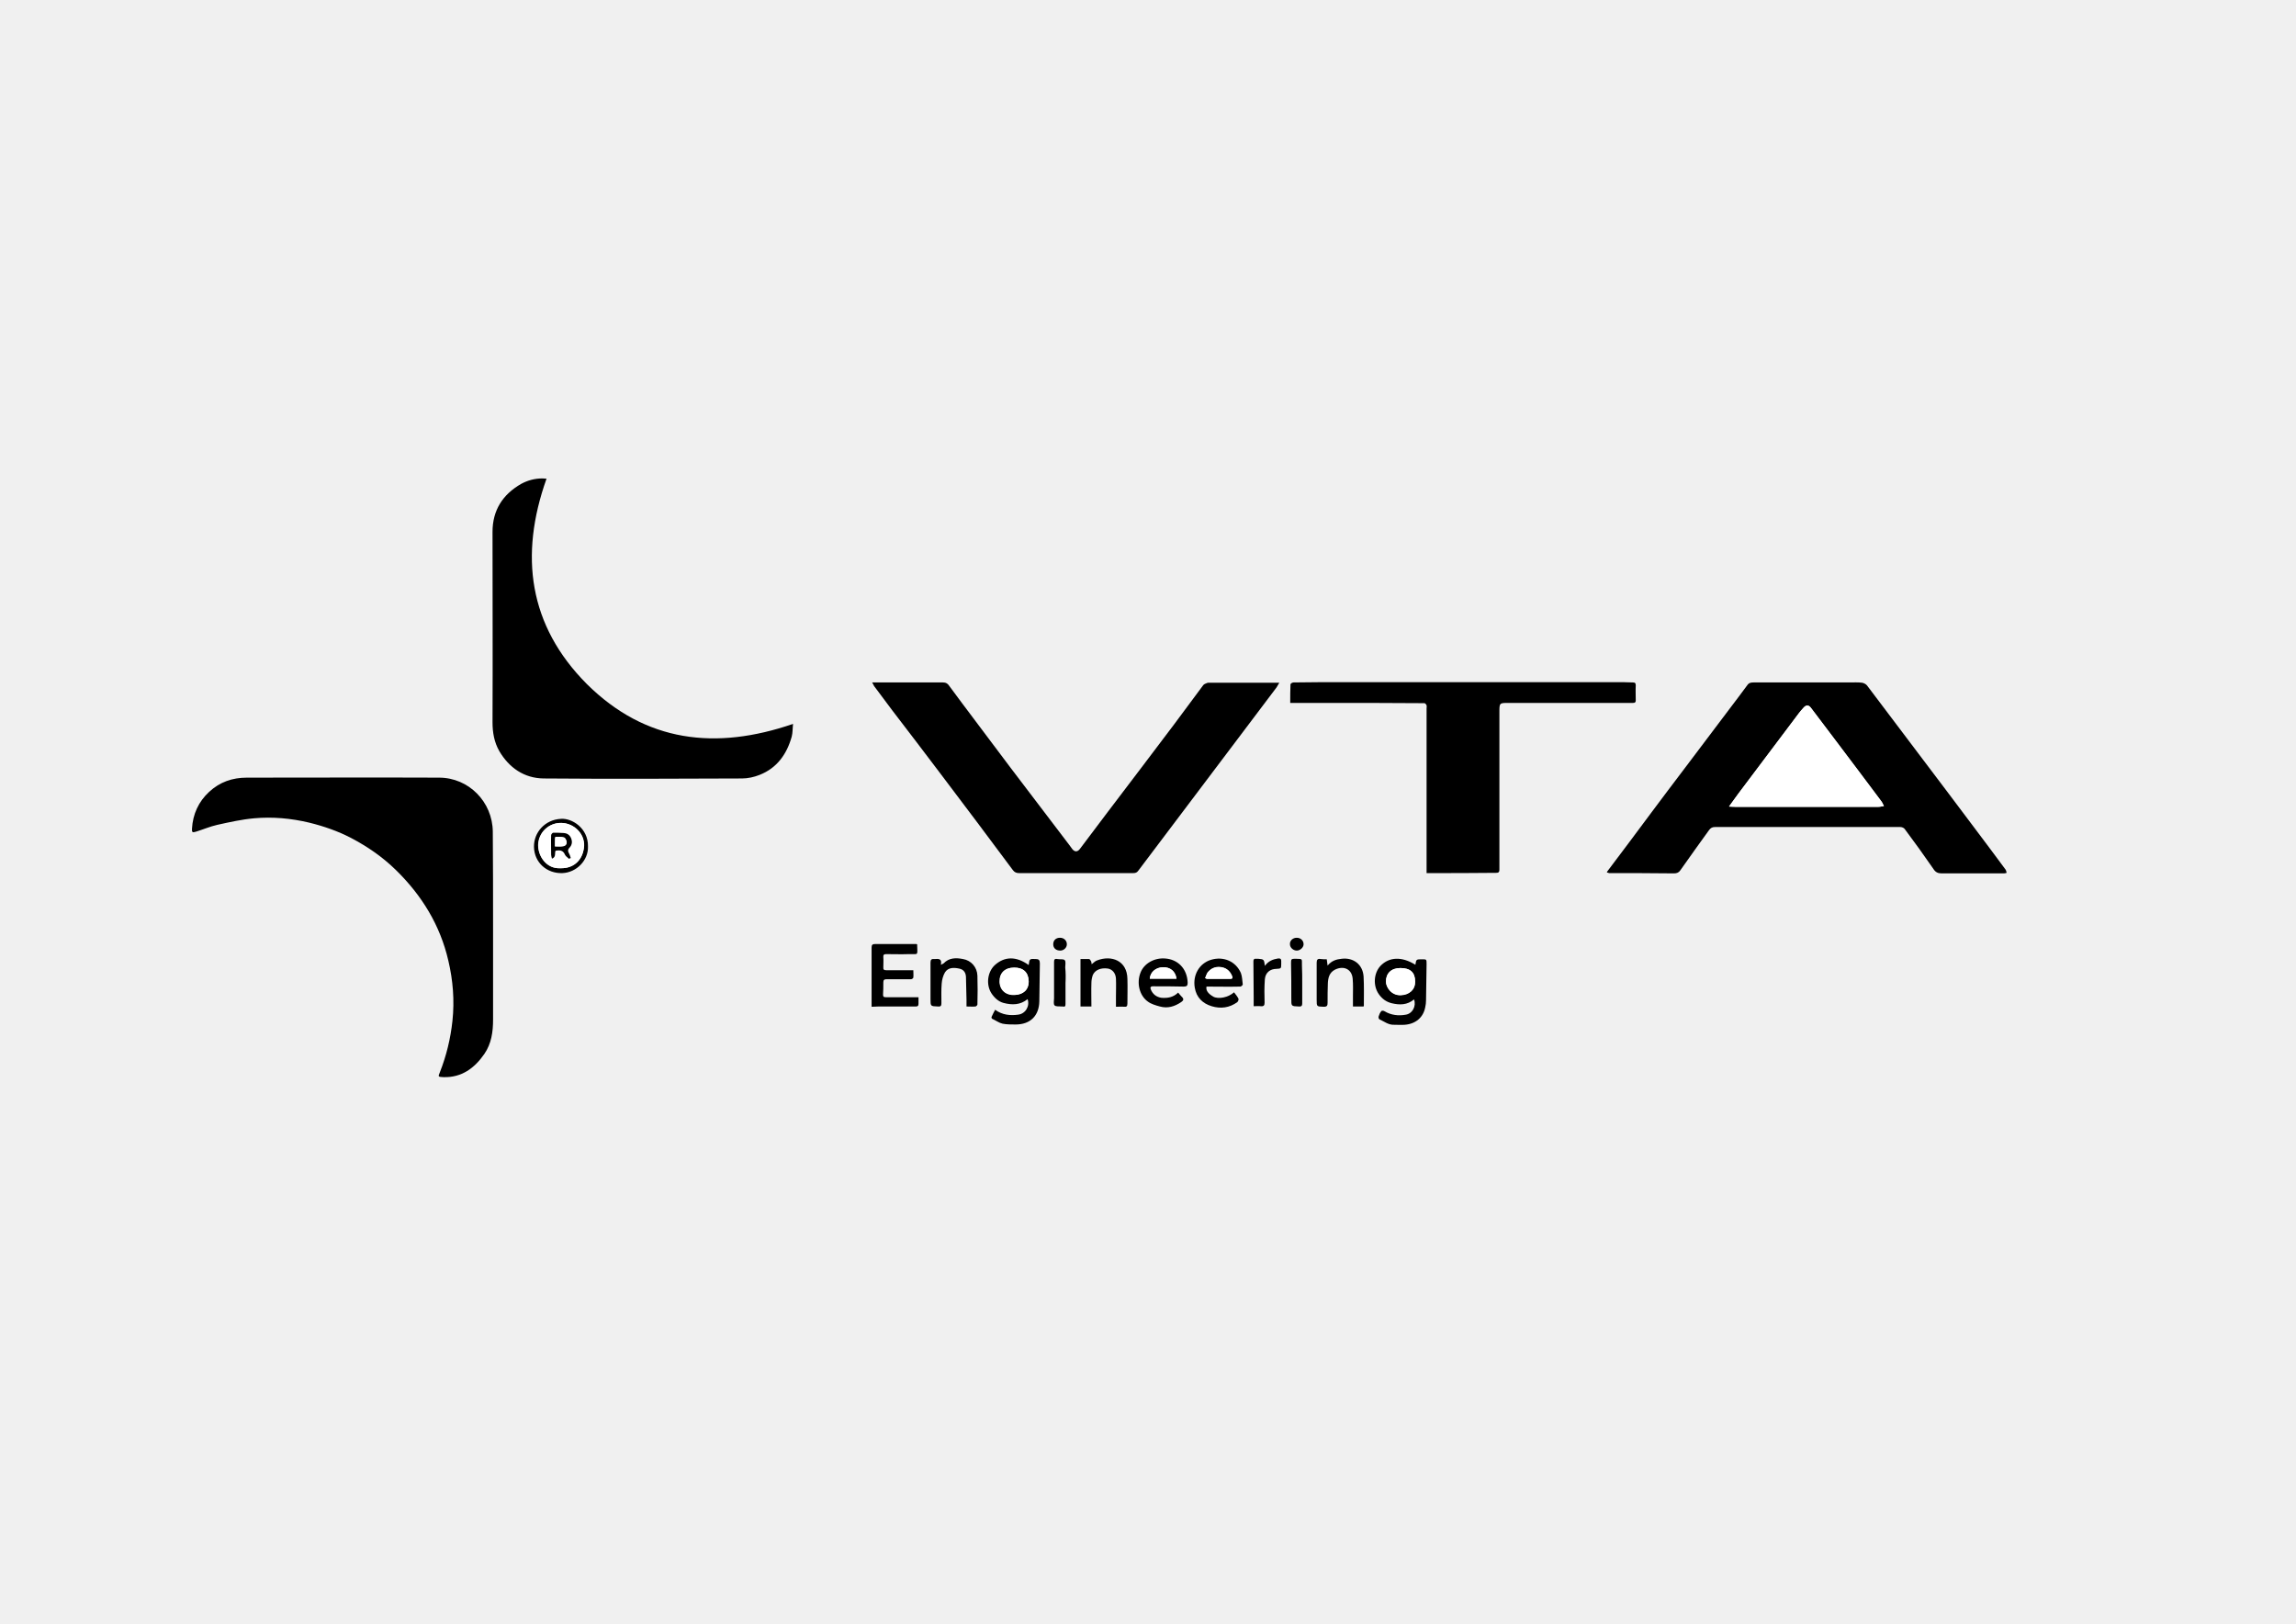
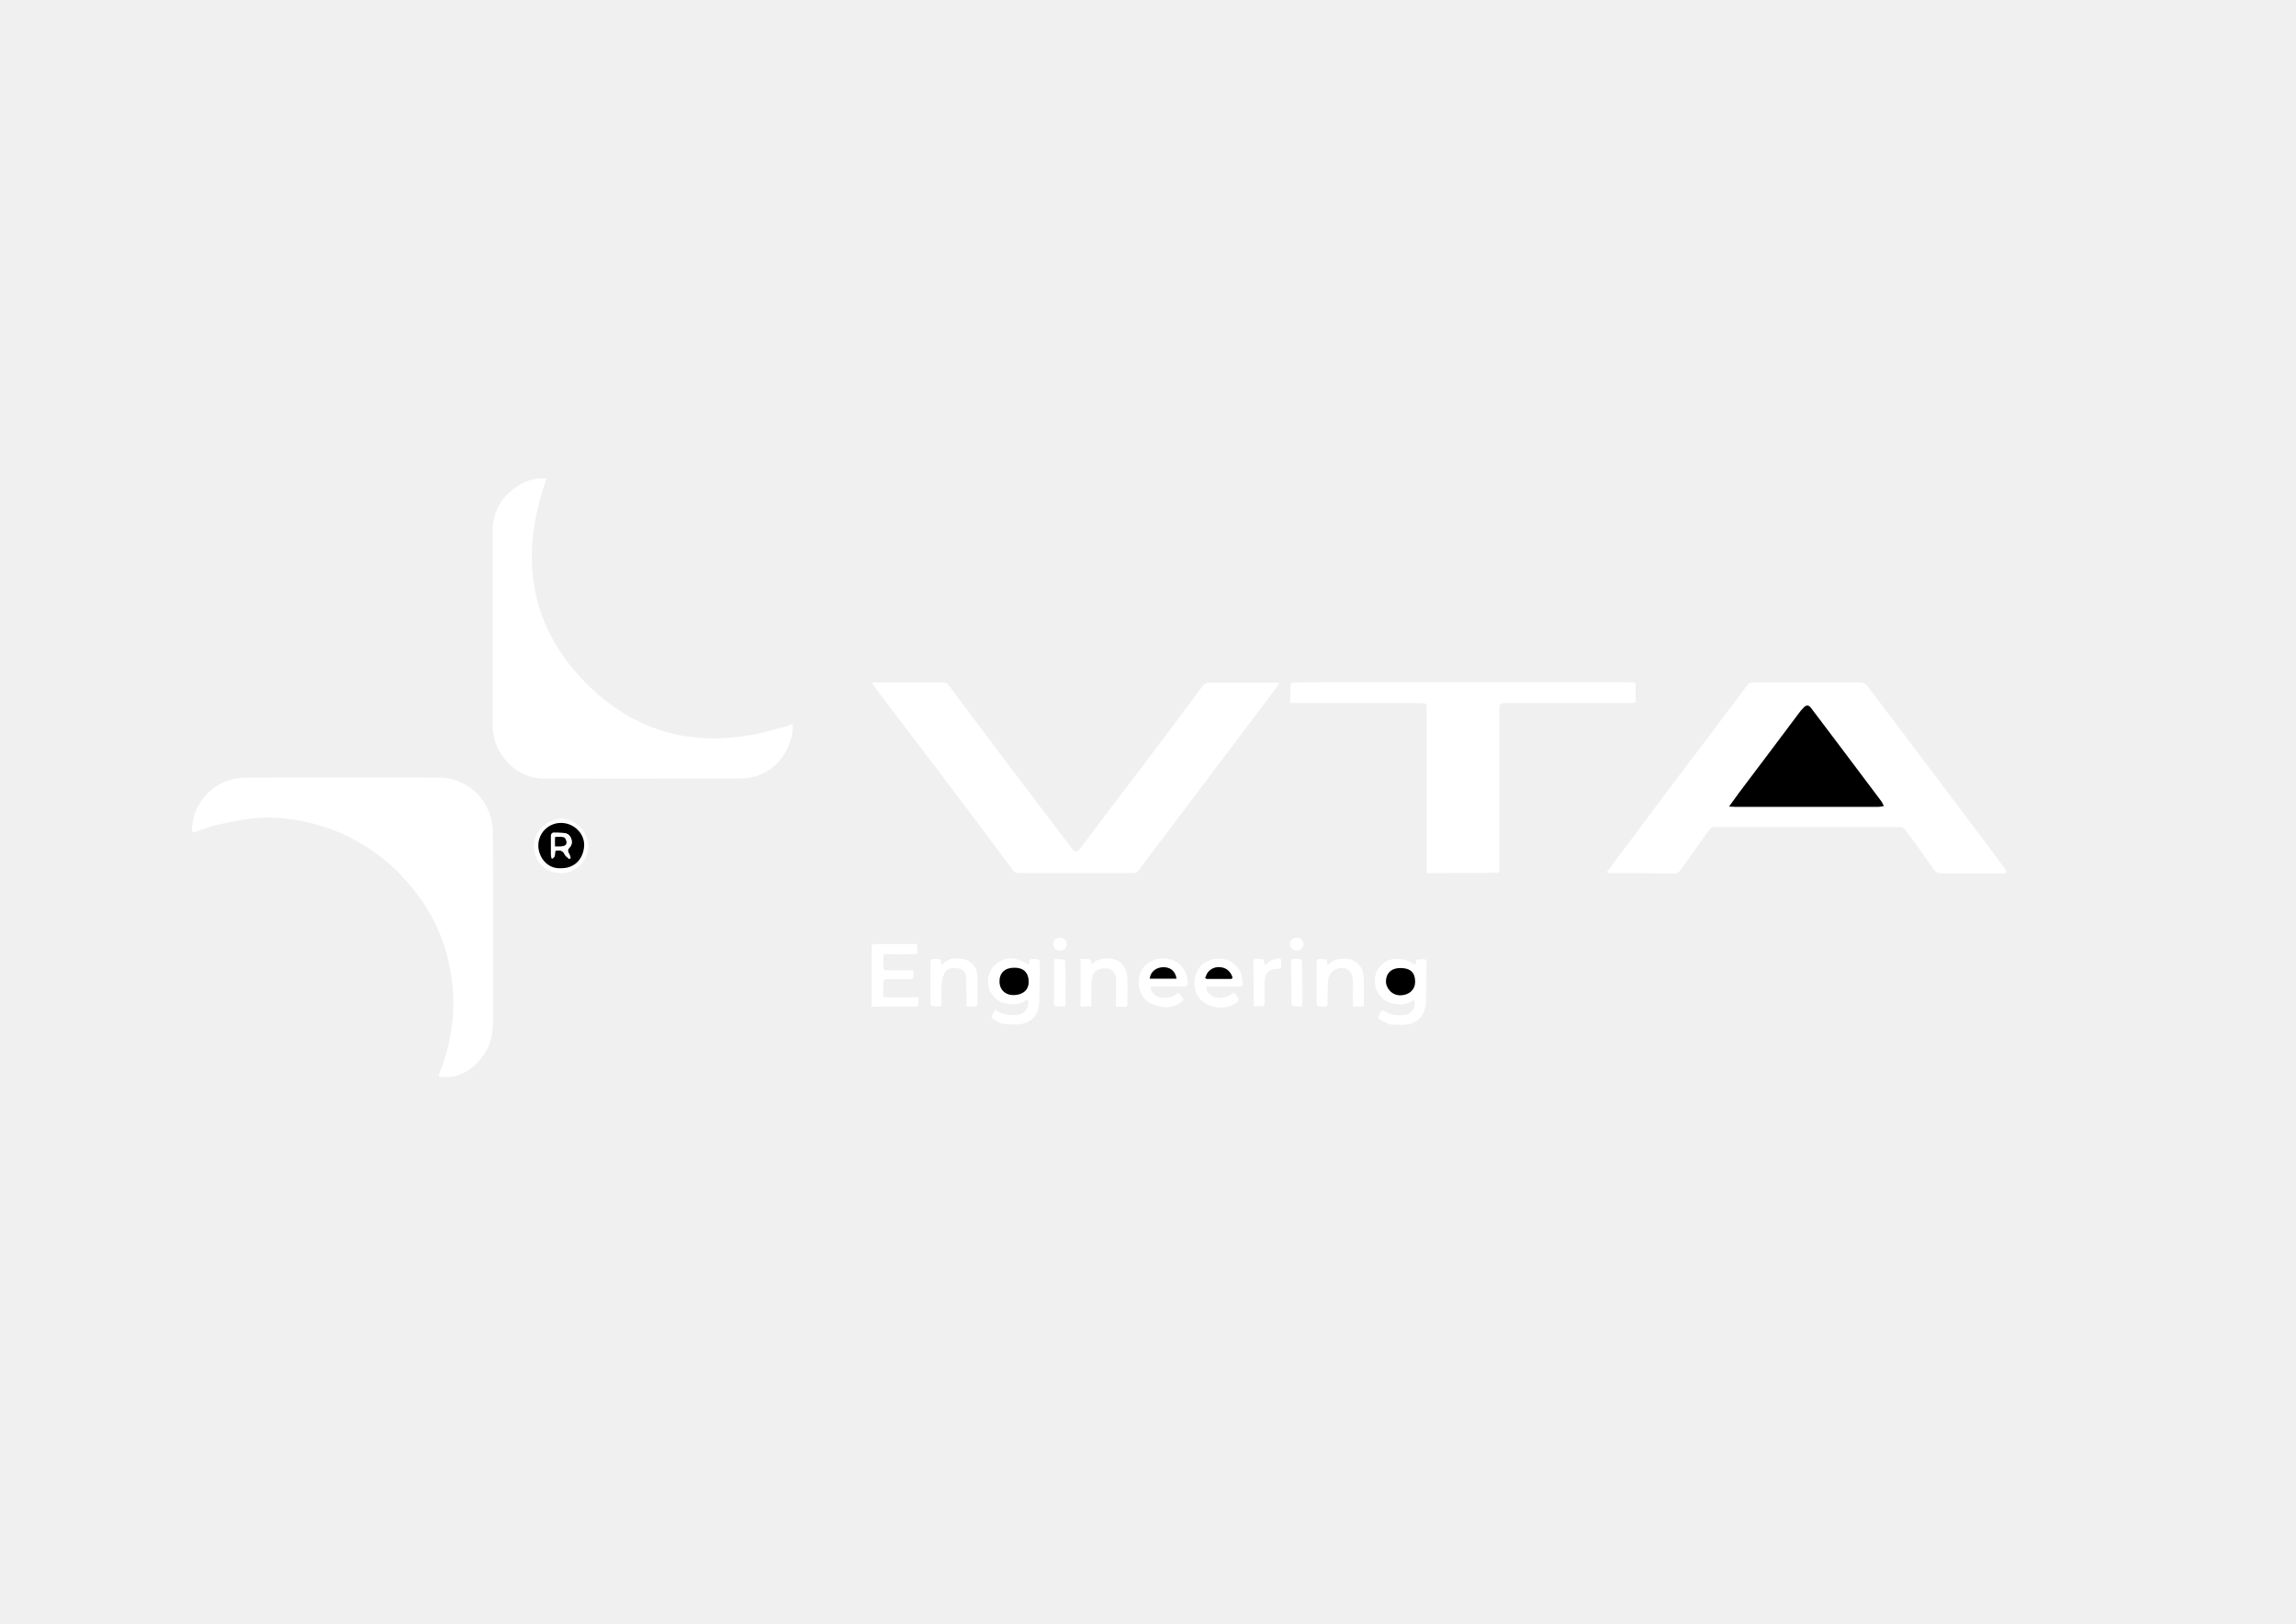
<svg xmlns="http://www.w3.org/2000/svg" version="1.1" id="Слой_1" x="0px" y="0px" viewBox="0 0 841.9 595.3" style="enable-background:new 0 0 841.9 595.3;" xml:space="preserve">
-   <style type="text/css">
- 	.st0{fill:#FFFFFF;}
- </style>
  <g>
-     <path d="M589.2,319.9c0.1-0.3,0.2-0.5,0.3-0.6c5.3-7,10.6-14.1,15.8-21.1c4.3-5.7,8.5-11.4,12.8-17c5.4-7.2,10.9-14.4,16.3-21.6   c2.1-2.8,4.2-5.5,6.3-8.4c0.6-0.9,1.4-1,2.3-1c11.7,0,23.4,0,35.1,0c1.6,0,3.2-0.1,4.7,0.1c0.6,0.1,1.4,0.5,1.8,1   c6.3,8.3,12.5,16.6,18.8,24.9c7,9.3,14.1,18.6,21.1,28c3.6,4.8,7.3,9.7,10.9,14.6c0.2,0.3,0.3,0.8,0.4,1.2c-0.3,0.1-0.7,0.2-1,0.2   c-7.6,0-15.2,0-22.8,0c-1.4,0-2.3-0.4-3.1-1.7c-3.4-4.9-6.9-9.8-10.5-14.6c-0.3-0.4-1-0.7-1.6-0.7c-19.3,0-38.7,0-58,0   c-3.3,0-6.6,0-9.9,0c-1,0-1.6,0.3-2.2,1.1c-3.5,4.9-7.1,9.8-10.5,14.7c-0.6,0.9-1.3,1.2-2.4,1.2c-7.9-0.1-15.9-0.1-23.8-0.1   C589.8,320,589.6,319.9,589.2,319.9z M634,295.7c0.9,0.1,1.5,0.1,2.2,0.1c17.5,0,35.1,0,52.6,0c0.7,0,1.3-0.2,2-0.3   c-0.3-0.6-0.6-1.3-1-1.8c-5.5-7.4-11.1-14.8-16.7-22.2c-3-4-6-7.9-9-11.9c-1-1.3-1.9-1.2-2.9,0c-0.5,0.6-1.1,1.3-1.6,1.9   c-7.4,9.8-14.8,19.6-22.2,29.5C636.3,292.4,635.3,293.9,634,295.7z" />
-     <path d="M180.8,340.9c0,11,0,21.9,0,32.9c0,4.5-0.6,8.8-3.2,12.6c-3.6,5.2-8.3,8.7-15,8.5c-2-0.1-2-0.1-1.3-1.8   c2.4-6.1,3.9-12.3,4.6-18.8c0.8-7.5,0.2-14.9-1.5-22.1c-3-13-9.7-23.9-19.2-33.2c-4.9-4.8-10.4-8.6-16.5-11.8   c-4.8-2.5-10-4.3-15.3-5.6c-6.7-1.6-13.4-2.2-20.2-1.6c-4.5,0.4-9,1.4-13.5,2.4c-2.7,0.6-5.2,1.7-7.8,2.5c-1.3,0.4-1.6,0.3-1.5-1.1   c0.3-5.3,2.4-9.9,6.3-13.5c3.9-3.6,8.5-5.2,13.8-5.2c23.5,0,47-0.1,70.5,0c10.9,0,19.6,8.9,19.7,19.8   C180.8,316.9,180.8,328.9,180.8,340.9C180.8,340.9,180.8,340.9,180.8,340.9z" />
-     <path d="M290.8,265.4c-0.2,1.6-0.1,3.2-0.5,4.7c-1.8,6.4-5.4,11.5-11.8,14c-2,0.8-4.3,1.3-6.4,1.3c-24.3,0.1-48.5,0.2-72.8,0   c-7.1-0.1-12.6-3.9-16.2-10c-1.9-3.3-2.5-6.9-2.5-10.6c0.1-23.3,0-46.5,0-69.8c0-7.9,3.7-13.7,10.5-17.6c2.4-1.3,5-2,7.8-2   c0.5,0,1,0.1,1.5,0.1c-10,28.1-6.6,53.8,14.8,75.3C236.8,272.2,262.5,275.1,290.8,265.4z" />
-     <path d="M319.8,250.2c1.5,0,2.8,0,4,0c7.3,0,14.6,0,22,0c1.1,0,1.7,0.4,2.3,1.3c2.9,4,5.9,7.9,8.8,11.8c4.5,6,9.1,12.1,13.6,18.1   c7.2,9.5,14.4,18.9,21.6,28.4c0.4,0.5,0.7,1,1.1,1.5c0.9,1.1,1.9,1.1,2.8-0.1c3.4-4.5,6.8-9,10.1-13.4   c8.1-10.7,16.3-21.4,24.4-32.2c3.6-4.8,7.1-9.6,10.7-14.4c0.3-0.4,0.9-0.6,1.4-0.8c0.2-0.1,0.5-0.1,0.7-0.1c7.7,0,15.3,0,23,0   c0.8,0,1.7,0,2.8,0c-0.4,0.7-0.7,1.2-1,1.7c-8.5,11.3-17,22.5-25.5,33.8c-8.4,11.1-16.8,22.3-25.2,33.4c-0.5,0.7-1,0.9-1.9,0.9   c-13.9,0-27.9,0-41.8,0c-1,0-1.7-0.3-2.3-1.1c-8.8-11.8-17.6-23.6-26.5-35.3c-5.8-7.7-11.7-15.4-17.6-23.1c-2.3-3-4.5-6.1-6.8-9.1   C320.3,251.2,320.2,250.8,319.8,250.2z" />
-     <path d="M523.1,320.1c0-0.9,0-1.7,0-2.6c0-19.2,0-38.5,0-57.7c0-0.4,0.1-0.9,0-1.2c-0.1-0.3-0.5-0.8-0.8-0.8   c-12.4-0.1-24.9-0.1-37.3-0.1c-3.9,0-7.7,0-11.9,0c0-2.4,0-4.6,0.1-6.8c0-0.3,0.7-0.7,1.1-0.7c5.9-0.1,11.9-0.1,17.8-0.1   c34.4,0,68.8,0,103.2,0c1.1,0,2.2,0.1,3.4,0.1c0.8,0,1.1,0.2,1.1,1.1c-0.1,1.8,0,3.7,0,5.5c0,0.7-0.3,0.9-1,0.9   c-15.2,0-30.4,0-45.6,0c-3.4,0-3.4,0-3.4,3.4c0,19.3,0,38.5,0,57.8c0,0.8-0.3,1.1-1.1,1.1C540.2,320.1,531.8,320.1,523.1,320.1z" />
-     <path d="M519,353.7c0.3-2,0.3-2,2.4-2c1.7,0,1.7,0,1.7,1.7c-0.1,4.4-0.1,8.9-0.2,13.3c0,0.9-0.1,1.7-0.3,2.6   c-0.7,3.7-3.5,6.1-7.5,6.4c-1.3,0.1-2.6,0-3.9,0c-2.1,0.1-3.6-1.2-5.4-2c-0.2-0.1-0.4-0.7-0.3-1c0.2-0.7,0.5-1.4,1-2   c0.1-0.2,0.8-0.2,1.1,0c2.5,1.5,5.2,1.8,7.9,1.3c2.4-0.4,3.9-3.1,3-5.6c-2.5,2.1-5.3,2.1-8.2,1.4c-2-0.5-3.5-1.6-4.7-3.3   c-2.2-3.1-1.9-7.7,0.6-10.4C509.4,350.8,514,350.6,519,353.7z M513.5,354.9c-3.3,0-5.3,1.9-5.3,4.9c0,2.1,2,5.1,5.4,5   c3.2-0.1,5.4-2,5.3-5C518.9,356.5,517.1,354.9,513.5,354.9z" />
-     <path d="M377.2,353.8c0.3-2.3,0.3-2.3,2.6-2.2c1.1,0,1.5,0.4,1.5,1.6c-0.1,4.6-0.1,9.3-0.2,13.9c-0.1,5.3-3.3,8.5-8.7,8.5   c-1.6,0-3.3,0-4.8-0.3c-1.3-0.3-2.5-1.2-3.8-1.8c-0.2-0.1-0.3-0.6-0.2-0.7c0.4-0.9,0.8-1.7,1.3-2.6c2.6,1.9,5.5,2.2,8.4,1.8   c2.7-0.3,4.4-3.1,3.5-5.7c-2.7,2.2-5.7,2.2-8.8,1.4c-1.9-0.5-3.4-1.9-4.5-3.6c-2-3.2-1.4-7.7,1.2-10.2   C368.3,350.6,372.6,350.5,377.2,353.8z M377.2,359.7c-0.1-3.2-2-5-5.3-5c-3.4,0-5.4,2-5.3,5.2c0.1,3,2.3,5,5.6,4.8   C375.1,364.7,377.2,362.9,377.2,359.7z" />
-     <path d="M336.3,346.2c0.1,4.4,0.6,3.5-3.1,3.6c-2.7,0.1-5.5,0-8.2,0c-0.8,0-1.2,0.2-1.1,1.1c0.1,1.2,0,2.5,0,3.7   c-0.1,0.9,0.3,1.1,1.1,1.1c3.2,0,6.5,0,9.9,0c0,1,0.1,1.9,0,2.7c0,0.2-0.5,0.6-0.8,0.6c-3,0-6,0-9,0c-0.9,0-1.2,0.3-1.2,1.2   c0,1.5,0,2.9-0.1,4.4c0,0.7,0.1,1,1,1c3.9,0,7.9,0,12,0c0,0.9,0,1.6,0,2.4c0,0.8-0.3,1-1,1c-4.6,0-9.1,0-13.7,0   c-0.8,0-1.6,0.1-2.5,0.1c0-0.4,0-0.8,0-1.2c0-6.8,0-13.7,0-20.5c0-1,0.3-1.3,1.3-1.3c5,0,10.1,0,15.1,0   C335.9,346.1,336.1,346.1,336.3,346.2z" />
-     <path d="M442.4,361.7c-0.3,1.4,0.6,2.6,2.5,3.7c1.9,1,5.5,0.3,7.6-1.6c0.6,0.8,1.2,1.5,1.6,2.3c0.2,0.3-0.1,1-0.4,1.3   c-2.9,2.1-6.1,2.5-9.4,1.5c-3.3-1-5.6-3.2-6.2-6.8c-0.8-4.7,1.7-8.9,5.9-10.2c4.6-1.4,9.1,0.5,11,4.8c0.5,1.3,0.5,2.8,0.7,4.2   c0,0.3-0.6,0.8-0.9,0.8C450.7,361.8,446.6,361.7,442.4,361.7z M441.9,358.6c0.4,0.1,0.5,0.2,0.7,0.2c2.9,0,5.7,0,8.6,0   c1.1,0,0.7-0.7,0.5-1.2c-0.8-1.8-2.2-2.9-4.2-3.1c-1.9-0.2-3.5,0.5-4.7,2C442.4,357.2,442.2,357.9,441.9,358.6z" />
-     <path d="M432,363.9c0.5,0.6,0.9,1.1,1.3,1.5c0.9,0.8,0.7,1.4-0.2,2c-2.4,1.6-4.9,2.4-7.8,1.6c-1.5-0.4-3.2-0.9-4.4-1.8   c-3.1-2.2-4.2-6.8-2.7-10.6c1.3-3.4,5.1-5.5,9-5.2c4.6,0.3,8.1,3.6,8.3,8.9c0,1-0.3,1.4-1.4,1.4c-3.8-0.1-7.6-0.1-11.3-0.1   c-1,0-1.1,0.5-0.8,1.2c0.7,1.7,2,2.7,3.8,3C428,366,430.2,365.7,432,363.9z M421.6,358.8c3.3,0,6.6,0,9.8,0c-0.4-2.7-2.3-4.2-5-4.2   C423.8,354.7,421.8,356.3,421.6,358.8z" />
-     <path d="M396.2,351.6c1.1,0,2.1,0,3.1,0c0.3,0,0.5,0.4,0.7,0.7c0.2,0.3,0.2,0.7,0.3,1.2c0.8-0.6,1.3-1.2,2-1.4c5.2-2,11,0,11.1,6.8   c0.1,3,0,6,0,9c0,1-0.3,1.3-1.2,1.2c-0.9-0.1-1.8,0-3,0c0-1.3,0-2.4,0-3.6c0-2.2,0.1-4.5,0-6.7c-0.1-2-1.3-3.4-2.9-3.7   c-2.6-0.4-4.8,0.5-5.6,2.4c-0.3,0.9-0.5,1.9-0.5,2.8c-0.1,2.9,0,5.7,0,8.7c-1.4,0-2.6,0-4,0C396.2,363.2,396.2,357.5,396.2,351.6z" />
-     <path d="M345,353.7c0.6-0.3,0.8-0.4,1-0.5c2-2.1,4.5-2.1,7.1-1.6c3,0.5,5.2,3,5.3,6.1c0.1,3.5,0.1,7.1,0,10.6   c0,0.2-0.5,0.7-0.7,0.7c-1,0.1-2.1,0-3.3,0c0-0.8,0-1.6,0-2.4c-0.1-2.8-0.1-5.6-0.2-8.5c-0.1-1.6-0.9-2.7-2.5-3   c-1.9-0.4-4-0.5-5.2,1.4c-0.7,1.2-1.1,2.7-1.2,4.1c-0.2,2.4-0.1,4.8-0.1,7.2c0,1-0.3,1.3-1.3,1.2c-2.7-0.1-2.7-0.1-2.7-2.7   c0-4.5,0-9,0-13.4c0-1.1,0.4-1.4,1.4-1.3c0.1,0,0.2,0,0.2,0C344.1,351.5,345.5,351.4,345,353.7z" />
-     <path d="M500,369c-1.2,0-2.5,0-3.9,0c0-1.3,0-2.5,0-3.7c0-2.2,0.1-4.3-0.1-6.5c-0.3-3.5-3.3-4.9-6.5-3.3c-2.1,1.1-2.5,3-2.6,5   c-0.1,2.4-0.1,4.7-0.1,7.1c0,1.1-0.2,1.5-1.4,1.5c-2.6-0.1-2.6,0-2.6-2.6c0-4.5,0-9.1,0-13.6c0-1.1,0.4-1.5,1.5-1.3   c0.7,0.1,1.4,0.1,2.2,0.1c0.1,0.6,0.2,1.3,0.3,2.3c1.5-1.8,3.2-2.3,5.2-2.5c4.3-0.5,7.7,2.1,8,6.5c0.2,3.6,0.1,7.1,0.1,10.7   C500.1,368.7,500.1,368.8,500,369z" />
-     <path d="M463.8,354.1c1.3-1.8,3-2.4,4.8-2.7c0.9-0.1,1.2,0.2,1.2,0.9c0,0.4,0,0.8,0,1.2c0,1.6-0.1,1.6-1.7,1.7   c-2.4,0-4.1,1.4-4.3,3.8c-0.2,2.8-0.2,5.7-0.1,8.6c0,1-0.3,1.4-1.4,1.3c-0.8-0.1-1.6,0-2.6,0c0-1.2,0-2.3,0-3.5   c0-4.3-0.1-8.6-0.1-12.9c0-0.7,0.2-1.1,1-1c0.2,0,0.5,0,0.7,0C463.5,351.7,463.5,351.7,463.8,354.1z" />
-     <path d="M215.6,310.3c0.2,5.1-4.2,9.6-9.4,9.8c-5.7,0.2-10.3-3.9-10.4-9.6c-0.1-5.3,4-10,9.9-10.3   C209.7,299.9,215.7,303.6,215.6,310.3z M205.4,318.3c5.4,0.2,8.6-3.6,8.7-8.2c0.2-4.5-3.7-8.3-8.3-8.4c-4.6-0.1-8.4,3.5-8.5,8.1   C197.3,314,200.4,318.6,205.4,318.3z" />
-     <path d="M390.7,360.4c0,2.6,0,5.1,0,7.7c0,0.8-0.2,1.1-1,0.9c-0.1,0-0.2,0-0.4,0c-0.9-0.1-2.1,0.1-2.6-0.4   c-0.5-0.5-0.2-1.7-0.2-2.6c0-4.4,0-8.9,0-13.3c0-0.9,0.2-1.3,1.2-1.1c0.9,0.2,2.2-0.1,2.7,0.4c0.5,0.5,0.2,1.8,0.2,2.7   C390.8,356.6,390.8,358.5,390.7,360.4C390.7,360.4,390.7,360.4,390.7,360.4z" />
-     <path d="M477.5,360.4c0,2.5,0,5,0,7.5c0,0.8-0.3,1.2-1.2,1.1c-2.9-0.1-2.8-0.1-2.8-2.9c0-4.3,0-8.6-0.1-13c0-1.5,0.1-1.6,1.6-1.6   c2.9,0.1,2.3-0.1,2.4,2.5C477.5,356.2,477.5,358.3,477.5,360.4C477.5,360.4,477.5,360.4,477.5,360.4z" />
-     <path d="M388.7,343.8c1.4,0,2.5,1,2.5,2.4c0,1.2-1.1,2.3-2.4,2.3c-1.6,0-2.6-0.9-2.6-2.3C386.2,344.7,387.2,343.8,388.7,343.8z" />
-     <path d="M475.5,343.8c1.4,0,2.5,1,2.5,2.4c0,1.1-1.2,2.3-2.5,2.3c-1.3,0-2.5-1.1-2.5-2.3C472.9,344.9,474,343.8,475.5,343.8z" />
+     <path fill="#FFFFFF" d="M589.2,319.9c0.1-0.3,0.2-0.5,0.3-0.6c5.3-7,10.6-14.1,15.8-21.1c4.3-5.7,8.5-11.4,12.8-17c5.4-7.2,10.9-14.4,16.3-21.6   c2.1-2.8,4.2-5.5,6.3-8.4c0.6-0.9,1.4-1,2.3-1c11.7,0,23.4,0,35.1,0c1.6,0,3.2-0.1,4.7,0.1c0.6,0.1,1.4,0.5,1.8,1   c6.3,8.3,12.5,16.6,18.8,24.9c7,9.3,14.1,18.6,21.1,28c3.6,4.8,7.3,9.7,10.9,14.6c0.2,0.3,0.3,0.8,0.4,1.2c-0.3,0.1-0.7,0.2-1,0.2   c-7.6,0-15.2,0-22.8,0c-1.4,0-2.3-0.4-3.1-1.7c-3.4-4.9-6.9-9.8-10.5-14.6c-0.3-0.4-1-0.7-1.6-0.7c-19.3,0-38.7,0-58,0   c-3.3,0-6.6,0-9.9,0c-1,0-1.6,0.3-2.2,1.1c-3.5,4.9-7.1,9.8-10.5,14.7c-0.6,0.9-1.3,1.2-2.4,1.2c-7.9-0.1-15.9-0.1-23.8-0.1   C589.8,320,589.6,319.9,589.2,319.9z M634,295.7c0.9,0.1,1.5,0.1,2.2,0.1c17.5,0,35.1,0,52.6,0c0.7,0,1.3-0.2,2-0.3   c-0.3-0.6-0.6-1.3-1-1.8c-5.5-7.4-11.1-14.8-16.7-22.2c-3-4-6-7.9-9-11.9c-1-1.3-1.9-1.2-2.9,0c-0.5,0.6-1.1,1.3-1.6,1.9   c-7.4,9.8-14.8,19.6-22.2,29.5C636.3,292.4,635.3,293.9,634,295.7z" />
+     <path fill="#FFFFFF" d="M180.8,340.9c0,11,0,21.9,0,32.9c0,4.5-0.6,8.8-3.2,12.6c-3.6,5.2-8.3,8.7-15,8.5c-2-0.1-2-0.1-1.3-1.8   c2.4-6.1,3.9-12.3,4.6-18.8c0.8-7.5,0.2-14.9-1.5-22.1c-3-13-9.7-23.9-19.2-33.2c-4.9-4.8-10.4-8.6-16.5-11.8   c-4.8-2.5-10-4.3-15.3-5.6c-6.7-1.6-13.4-2.2-20.2-1.6c-4.5,0.4-9,1.4-13.5,2.4c-2.7,0.6-5.2,1.7-7.8,2.5c-1.3,0.4-1.6,0.3-1.5-1.1   c0.3-5.3,2.4-9.9,6.3-13.5c3.9-3.6,8.5-5.2,13.8-5.2c23.5,0,47-0.1,70.5,0c10.9,0,19.6,8.9,19.7,19.8   C180.8,316.9,180.8,328.9,180.8,340.9C180.8,340.9,180.8,340.9,180.8,340.9z" />
+     <path fill="#FFFFFF" d="M290.8,265.4c-0.2,1.6-0.1,3.2-0.5,4.7c-1.8,6.4-5.4,11.5-11.8,14c-2,0.8-4.3,1.3-6.4,1.3c-24.3,0.1-48.5,0.2-72.8,0   c-7.1-0.1-12.6-3.9-16.2-10c-1.9-3.3-2.5-6.9-2.5-10.6c0.1-23.3,0-46.5,0-69.8c0-7.9,3.7-13.7,10.5-17.6c2.4-1.3,5-2,7.8-2   c0.5,0,1,0.1,1.5,0.1c-10,28.1-6.6,53.8,14.8,75.3C236.8,272.2,262.5,275.1,290.8,265.4z" />
+     <path fill="#FFFFFF" d="M319.8,250.2c1.5,0,2.8,0,4,0c7.3,0,14.6,0,22,0c1.1,0,1.7,0.4,2.3,1.3c2.9,4,5.9,7.9,8.8,11.8c4.5,6,9.1,12.1,13.6,18.1   c7.2,9.5,14.4,18.9,21.6,28.4c0.4,0.5,0.7,1,1.1,1.5c0.9,1.1,1.9,1.1,2.8-0.1c3.4-4.5,6.8-9,10.1-13.4   c8.1-10.7,16.3-21.4,24.4-32.2c3.6-4.8,7.1-9.6,10.7-14.4c0.3-0.4,0.9-0.6,1.4-0.8c0.2-0.1,0.5-0.1,0.7-0.1c7.7,0,15.3,0,23,0   c0.8,0,1.7,0,2.8,0c-0.4,0.7-0.7,1.2-1,1.7c-8.5,11.3-17,22.5-25.5,33.8c-8.4,11.1-16.8,22.3-25.2,33.4c-0.5,0.7-1,0.9-1.9,0.9   c-13.9,0-27.9,0-41.8,0c-1,0-1.7-0.3-2.3-1.1c-8.8-11.8-17.6-23.6-26.5-35.3c-5.8-7.7-11.7-15.4-17.6-23.1c-2.3-3-4.5-6.1-6.8-9.1   C320.3,251.2,320.2,250.8,319.8,250.2z" />
+     <path fill="#FFFFFF" d="M523.1,320.1c0-0.9,0-1.7,0-2.6c0-19.2,0-38.5,0-57.7c0-0.4,0.1-0.9,0-1.2c-0.1-0.3-0.5-0.8-0.8-0.8   c-12.4-0.1-24.9-0.1-37.3-0.1c-3.9,0-7.7,0-11.9,0c0-2.4,0-4.6,0.1-6.8c0-0.3,0.7-0.7,1.1-0.7c5.9-0.1,11.9-0.1,17.8-0.1   c34.4,0,68.8,0,103.2,0c1.1,0,2.2,0.1,3.4,0.1c0.8,0,1.1,0.2,1.1,1.1c-0.1,1.8,0,3.7,0,5.5c0,0.7-0.3,0.9-1,0.9   c-15.2,0-30.4,0-45.6,0c-3.4,0-3.4,0-3.4,3.4c0,19.3,0,38.5,0,57.8c0,0.8-0.3,1.1-1.1,1.1C540.2,320.1,531.8,320.1,523.1,320.1z" />
+     <path fill="#FFFFFF" d="M519,353.7c0.3-2,0.3-2,2.4-2c1.7,0,1.7,0,1.7,1.7c-0.1,4.4-0.1,8.9-0.2,13.3c0,0.9-0.1,1.7-0.3,2.6   c-0.7,3.7-3.5,6.1-7.5,6.4c-1.3,0.1-2.6,0-3.9,0c-2.1,0.1-3.6-1.2-5.4-2c-0.2-0.1-0.4-0.7-0.3-1c0.2-0.7,0.5-1.4,1-2   c0.1-0.2,0.8-0.2,1.1,0c2.5,1.5,5.2,1.8,7.9,1.3c2.4-0.4,3.9-3.1,3-5.6c-2.5,2.1-5.3,2.1-8.2,1.4c-2-0.5-3.5-1.6-4.7-3.3   c-2.2-3.1-1.9-7.7,0.6-10.4C509.4,350.8,514,350.6,519,353.7z M513.5,354.9c-3.3,0-5.3,1.9-5.3,4.9c0,2.1,2,5.1,5.4,5   c3.2-0.1,5.4-2,5.3-5C518.9,356.5,517.1,354.9,513.5,354.9z" />
+     <path fill="#FFFFFF" d="M377.2,353.8c0.3-2.3,0.3-2.3,2.6-2.2c1.1,0,1.5,0.4,1.5,1.6c-0.1,4.6-0.1,9.3-0.2,13.9c-0.1,5.3-3.3,8.5-8.7,8.5   c-1.6,0-3.3,0-4.8-0.3c-1.3-0.3-2.5-1.2-3.8-1.8c-0.2-0.1-0.3-0.6-0.2-0.7c0.4-0.9,0.8-1.7,1.3-2.6c2.6,1.9,5.5,2.2,8.4,1.8   c2.7-0.3,4.4-3.1,3.5-5.7c-2.7,2.2-5.7,2.2-8.8,1.4c-1.9-0.5-3.4-1.9-4.5-3.6c-2-3.2-1.4-7.7,1.2-10.2   C368.3,350.6,372.6,350.5,377.2,353.8z M377.2,359.7c-0.1-3.2-2-5-5.3-5c-3.4,0-5.4,2-5.3,5.2c0.1,3,2.3,5,5.6,4.8   C375.1,364.7,377.2,362.9,377.2,359.7z" />
+     <path fill="#FFFFFF" d="M336.3,346.2c0.1,4.4,0.6,3.5-3.1,3.6c-2.7,0.1-5.5,0-8.2,0c-0.8,0-1.2,0.2-1.1,1.1c0.1,1.2,0,2.5,0,3.7   c-0.1,0.9,0.3,1.1,1.1,1.1c3.2,0,6.5,0,9.9,0c0,1,0.1,1.9,0,2.7c0,0.2-0.5,0.6-0.8,0.6c-3,0-6,0-9,0c-0.9,0-1.2,0.3-1.2,1.2   c0,1.5,0,2.9-0.1,4.4c0,0.7,0.1,1,1,1c3.9,0,7.9,0,12,0c0,0.9,0,1.6,0,2.4c0,0.8-0.3,1-1,1c-4.6,0-9.1,0-13.7,0   c-0.8,0-1.6,0.1-2.5,0.1c0-0.4,0-0.8,0-1.2c0-6.8,0-13.7,0-20.5c0-1,0.3-1.3,1.3-1.3c5,0,10.1,0,15.1,0   C335.9,346.1,336.1,346.1,336.3,346.2z" />
+     <path fill="#FFFFFF" d="M442.4,361.7c-0.3,1.4,0.6,2.6,2.5,3.7c1.9,1,5.5,0.3,7.6-1.6c0.6,0.8,1.2,1.5,1.6,2.3c0.2,0.3-0.1,1-0.4,1.3   c-2.9,2.1-6.1,2.5-9.4,1.5c-3.3-1-5.6-3.2-6.2-6.8c-0.8-4.7,1.7-8.9,5.9-10.2c4.6-1.4,9.1,0.5,11,4.8c0.5,1.3,0.5,2.8,0.7,4.2   c0,0.3-0.6,0.8-0.9,0.8C450.7,361.8,446.6,361.7,442.4,361.7z M441.9,358.6c0.4,0.1,0.5,0.2,0.7,0.2c2.9,0,5.7,0,8.6,0   c1.1,0,0.7-0.7,0.5-1.2c-0.8-1.8-2.2-2.9-4.2-3.1c-1.9-0.2-3.5,0.5-4.7,2C442.4,357.2,442.2,357.9,441.9,358.6z" />
+     <path fill="#FFFFFF" d="M432,363.9c0.5,0.6,0.9,1.1,1.3,1.5c0.9,0.8,0.7,1.4-0.2,2c-2.4,1.6-4.9,2.4-7.8,1.6c-1.5-0.4-3.2-0.9-4.4-1.8   c-3.1-2.2-4.2-6.8-2.7-10.6c1.3-3.4,5.1-5.5,9-5.2c4.6,0.3,8.1,3.6,8.3,8.9c0,1-0.3,1.4-1.4,1.4c-3.8-0.1-7.6-0.1-11.3-0.1   c-1,0-1.1,0.5-0.8,1.2c0.7,1.7,2,2.7,3.8,3C428,366,430.2,365.7,432,363.9z M421.6,358.8c3.3,0,6.6,0,9.8,0c-0.4-2.7-2.3-4.2-5-4.2   C423.8,354.7,421.8,356.3,421.6,358.8z" />
+     <path fill="#FFFFFF" d="M396.2,351.6c1.1,0,2.1,0,3.1,0c0.3,0,0.5,0.4,0.7,0.7c0.2,0.3,0.2,0.7,0.3,1.2c0.8-0.6,1.3-1.2,2-1.4c5.2-2,11,0,11.1,6.8   c0.1,3,0,6,0,9c0,1-0.3,1.3-1.2,1.2c-0.9-0.1-1.8,0-3,0c0-1.3,0-2.4,0-3.6c0-2.2,0.1-4.5,0-6.7c-0.1-2-1.3-3.4-2.9-3.7   c-2.6-0.4-4.8,0.5-5.6,2.4c-0.3,0.9-0.5,1.9-0.5,2.8c-0.1,2.9,0,5.7,0,8.7c-1.4,0-2.6,0-4,0C396.2,363.2,396.2,357.5,396.2,351.6z" />
+     <path fill="#FFFFFF" d="M345,353.7c0.6-0.3,0.8-0.4,1-0.5c2-2.1,4.5-2.1,7.1-1.6c3,0.5,5.2,3,5.3,6.1c0.1,3.5,0.1,7.1,0,10.6   c0,0.2-0.5,0.7-0.7,0.7c-1,0.1-2.1,0-3.3,0c0-0.8,0-1.6,0-2.4c-0.1-2.8-0.1-5.6-0.2-8.5c-0.1-1.6-0.9-2.7-2.5-3   c-1.9-0.4-4-0.5-5.2,1.4c-0.7,1.2-1.1,2.7-1.2,4.1c-0.2,2.4-0.1,4.8-0.1,7.2c0,1-0.3,1.3-1.3,1.2c-2.7-0.1-2.7-0.1-2.7-2.7   c0-4.5,0-9,0-13.4c0-1.1,0.4-1.4,1.4-1.3c0.1,0,0.2,0,0.2,0C344.1,351.5,345.5,351.4,345,353.7z" />
+     <path fill="#FFFFFF" d="M500,369c-1.2,0-2.5,0-3.9,0c0-1.3,0-2.5,0-3.7c0-2.2,0.1-4.3-0.1-6.5c-0.3-3.5-3.3-4.9-6.5-3.3c-2.1,1.1-2.5,3-2.6,5   c-0.1,2.4-0.1,4.7-0.1,7.1c0,1.1-0.2,1.5-1.4,1.5c-2.6-0.1-2.6,0-2.6-2.6c0-4.5,0-9.1,0-13.6c0-1.1,0.4-1.5,1.5-1.3   c0.7,0.1,1.4,0.1,2.2,0.1c0.1,0.6,0.2,1.3,0.3,2.3c1.5-1.8,3.2-2.3,5.2-2.5c4.3-0.5,7.7,2.1,8,6.5c0.2,3.6,0.1,7.1,0.1,10.7   C500.1,368.7,500.1,368.8,500,369z" />
+     <path fill="#FFFFFF" d="M463.8,354.1c1.3-1.8,3-2.4,4.8-2.7c0.9-0.1,1.2,0.2,1.2,0.9c0,0.4,0,0.8,0,1.2c0,1.6-0.1,1.6-1.7,1.7   c-2.4,0-4.1,1.4-4.3,3.8c-0.2,2.8-0.2,5.7-0.1,8.6c0,1-0.3,1.4-1.4,1.3c-0.8-0.1-1.6,0-2.6,0c0-1.2,0-2.3,0-3.5   c0-4.3-0.1-8.6-0.1-12.9c0-0.7,0.2-1.1,1-1c0.2,0,0.5,0,0.7,0C463.5,351.7,463.5,351.7,463.8,354.1z" />
+     <path fill="#FFFFFF" d="M215.6,310.3c0.2,5.1-4.2,9.6-9.4,9.8c-5.7,0.2-10.3-3.9-10.4-9.6c-0.1-5.3,4-10,9.9-10.3   C209.7,299.9,215.7,303.6,215.6,310.3z M205.4,318.3c5.4,0.2,8.6-3.6,8.7-8.2c0.2-4.5-3.7-8.3-8.3-8.4c-4.6-0.1-8.4,3.5-8.5,8.1   C197.3,314,200.4,318.6,205.4,318.3z" />
+     <path fill="#FFFFFF" d="M390.7,360.4c0,2.6,0,5.1,0,7.7c0,0.8-0.2,1.1-1,0.9c-0.1,0-0.2,0-0.4,0c-0.9-0.1-2.1,0.1-2.6-0.4   c-0.5-0.5-0.2-1.7-0.2-2.6c0-4.4,0-8.9,0-13.3c0-0.9,0.2-1.3,1.2-1.1c0.9,0.2,2.2-0.1,2.7,0.4c0.5,0.5,0.2,1.8,0.2,2.7   C390.8,356.6,390.8,358.5,390.7,360.4C390.7,360.4,390.7,360.4,390.7,360.4z" />
+     <path fill="#FFFFFF" d="M477.5,360.4c0,2.5,0,5,0,7.5c0,0.8-0.3,1.2-1.2,1.1c-2.9-0.1-2.8-0.1-2.8-2.9c0-4.3,0-8.6-0.1-13c0-1.5,0.1-1.6,1.6-1.6   c2.9,0.1,2.3-0.1,2.4,2.5C477.5,356.2,477.5,358.3,477.5,360.4C477.5,360.4,477.5,360.4,477.5,360.4z" />
+     <path fill="#FFFFFF" d="M388.7,343.8c1.4,0,2.5,1,2.5,2.4c0,1.2-1.1,2.3-2.4,2.3c-1.6,0-2.6-0.9-2.6-2.3C386.2,344.7,387.2,343.8,388.7,343.8z" />
+     <path fill="#FFFFFF" d="M475.5,343.8c1.4,0,2.5,1,2.5,2.4c0,1.1-1.2,2.3-2.5,2.3c-1.3,0-2.5-1.1-2.5-2.3C472.9,344.9,474,343.8,475.5,343.8z" />
    <path class="st0" d="M634,295.7c1.3-1.7,2.3-3.2,3.4-4.7c7.4-9.8,14.8-19.6,22.2-29.5c0.5-0.7,1-1.3,1.6-1.9c1-1.2,2-1.3,2.9,0   c3,4,6,7.9,9,11.9c5.6,7.4,11.1,14.8,16.7,22.2c0.4,0.5,0.6,1.2,1,1.8c-0.7,0.1-1.3,0.3-2,0.3c-17.5,0-35.1,0-52.6,0   C635.5,295.8,634.9,295.7,634,295.7z" />
    <path class="st0" d="M513.5,354.9c3.6,0,5.4,1.6,5.4,5c0,2.9-2.1,4.9-5.3,5c-3.4,0.1-5.4-2.9-5.4-5   C508.2,356.8,510.2,354.9,513.5,354.9z" />
    <path class="st0" d="M377.2,359.7c0.1,3.2-2,4.9-5.1,5.1c-3.3,0.2-5.5-1.8-5.6-4.8c-0.1-3.2,1.9-5.2,5.3-5.2   C375.2,354.7,377.1,356.5,377.2,359.7z" />
    <path class="st0" d="M441.9,358.6c0.3-0.7,0.5-1.4,0.9-2c1.2-1.5,2.8-2.2,4.7-2c2,0.2,3.4,1.3,4.2,3.1c0.2,0.5,0.5,1.2-0.5,1.2   c-2.9,0-5.7,0-8.6,0C442.4,358.9,442.3,358.8,441.9,358.6z" />
    <path class="st0" d="M421.6,358.8c0.2-2.4,2.2-4.1,4.8-4.2c2.7-0.1,4.6,1.4,5,4.2C428.2,358.8,424.9,358.8,421.6,358.8z" />
    <path class="st0" d="M205.4,318.3c-4.9,0.2-8.1-4.3-8-8.5c0.1-4.6,3.9-8.2,8.5-8.1c4.6,0.1,8.5,3.9,8.3,8.4   C213.9,314.8,210.8,318.5,205.4,318.3z M208.7,314.9c0.2-0.1,0.3-0.2,0.5-0.3c-0.2-0.5-0.3-1.2-0.6-1.6c-0.6-0.8-0.7-1.5,0.2-2.3   c0.9-0.9,1-2.1,0.5-3.4c-0.5-1.2-1.4-1.8-2.7-1.9c-1.3-0.1-2.6-0.1-3.9-0.1c-0.2,0-0.7,0.6-0.7,0.9c0,2.4,0,4.8,0,7.2   c0,0.4,0.2,0.9,0.3,1.4c1.6-0.6,0.9-2.1,1.3-2.9c1.6-0.3,2.8-0.2,3.5,1.5C207.4,313.9,208.1,314.3,208.7,314.9z" />
-     <path d="M208.7,314.9c-0.5-0.5-1.2-0.9-1.5-1.5c-0.7-1.7-1.9-1.8-3.5-1.5c-0.4,0.9,0.3,2.3-1.3,2.9c-0.1-0.5-0.3-1-0.3-1.4   c0-2.4-0.1-4.8,0-7.2c0-0.3,0.4-0.8,0.7-0.9c1.3,0,2.6,0,3.9,0.1c1.3,0.1,2.2,0.7,2.7,1.9c0.5,1.2,0.4,2.4-0.5,3.4   c-0.8,0.8-0.7,1.4-0.2,2.3c0.3,0.5,0.4,1.1,0.6,1.6C209,314.6,208.8,314.7,208.7,314.9z M203.5,310.3c1.1,0,2,0.1,2.9,0   c0.9-0.1,1.5-0.7,1.4-1.7c-0.1-0.6-0.5-1.4-0.9-1.5c-1-0.3-2.1-0.2-3.1-0.2c-0.1,0-0.2,0.3-0.2,0.5   C203.5,308.3,203.5,309.3,203.5,310.3z" />
+     <path fill="#FFFFFF" d="M208.7,314.9c-0.5-0.5-1.2-0.9-1.5-1.5c-0.7-1.7-1.9-1.8-3.5-1.5c-0.4,0.9,0.3,2.3-1.3,2.9c-0.1-0.5-0.3-1-0.3-1.4   c0-2.4-0.1-4.8,0-7.2c0-0.3,0.4-0.8,0.7-0.9c1.3,0,2.6,0,3.9,0.1c1.3,0.1,2.2,0.7,2.7,1.9c0.5,1.2,0.4,2.4-0.5,3.4   c-0.8,0.8-0.7,1.4-0.2,2.3c0.3,0.5,0.4,1.1,0.6,1.6C209,314.6,208.8,314.7,208.7,314.9z M203.5,310.3c1.1,0,2,0.1,2.9,0   c0.9-0.1,1.5-0.7,1.4-1.7c-0.1-0.6-0.5-1.4-0.9-1.5c-1-0.3-2.1-0.2-3.1-0.2c-0.1,0-0.2,0.3-0.2,0.5   C203.5,308.3,203.5,309.3,203.5,310.3z" />
    <path class="st0" d="M203.5,310.3c0-1,0-2,0-3c0-0.2,0.1-0.5,0.2-0.5c1.1,0,2.2-0.1,3.1,0.2c0.4,0.1,0.8,1,0.9,1.5   c0.2,1-0.4,1.6-1.4,1.7C205.5,310.4,204.6,310.3,203.5,310.3z" />
  </g>
-   <g>
- </g>
-   <g>
- </g>
-   <g>
- </g>
-   <g>
- </g>
-   <g>
- </g>
-   <g>
- </g>
</svg>
